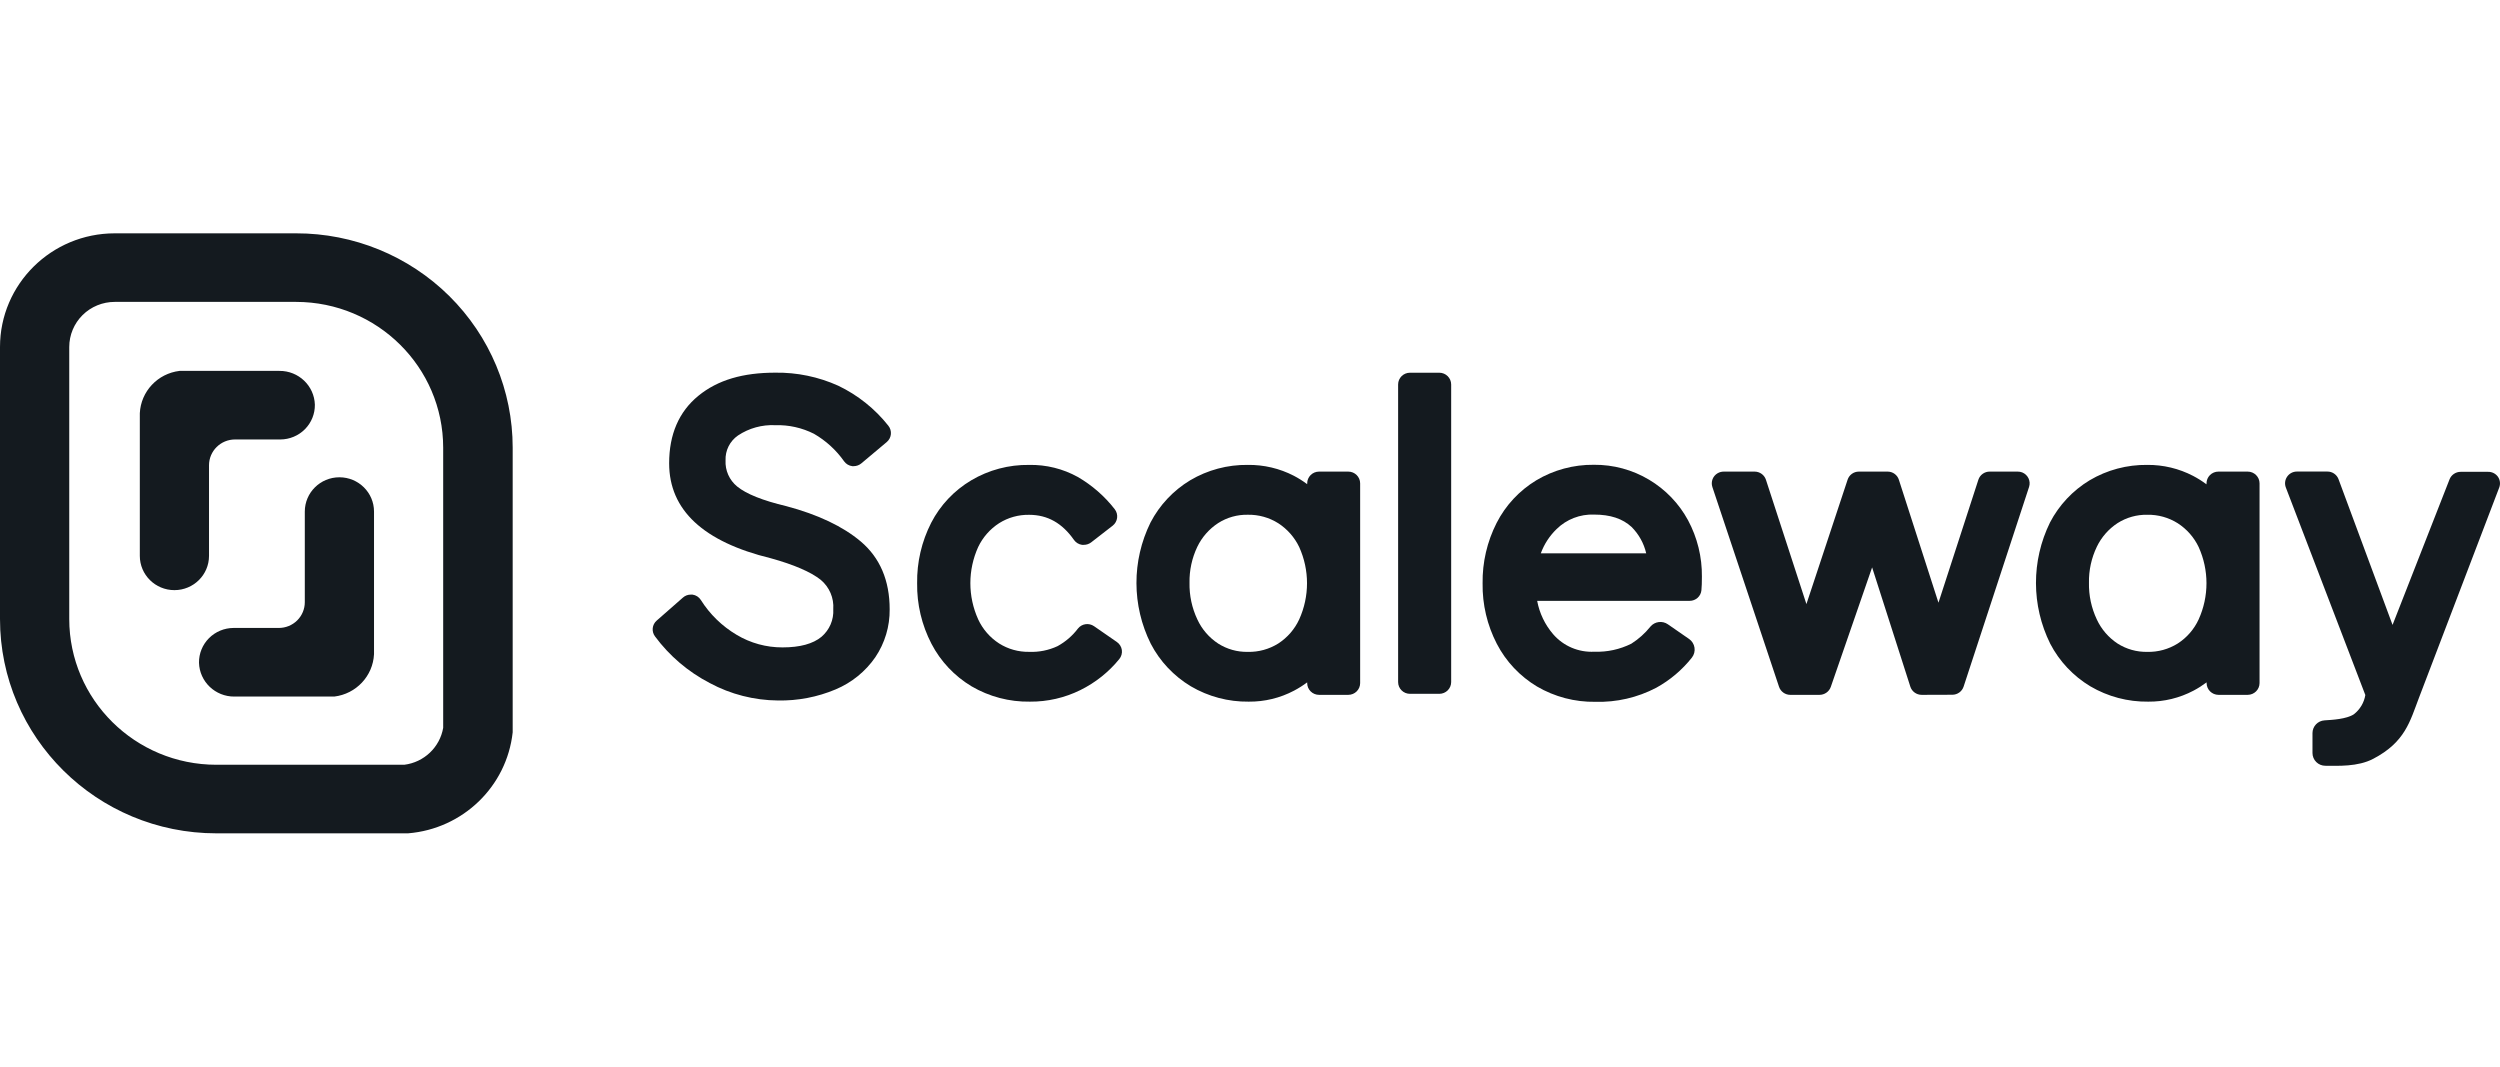
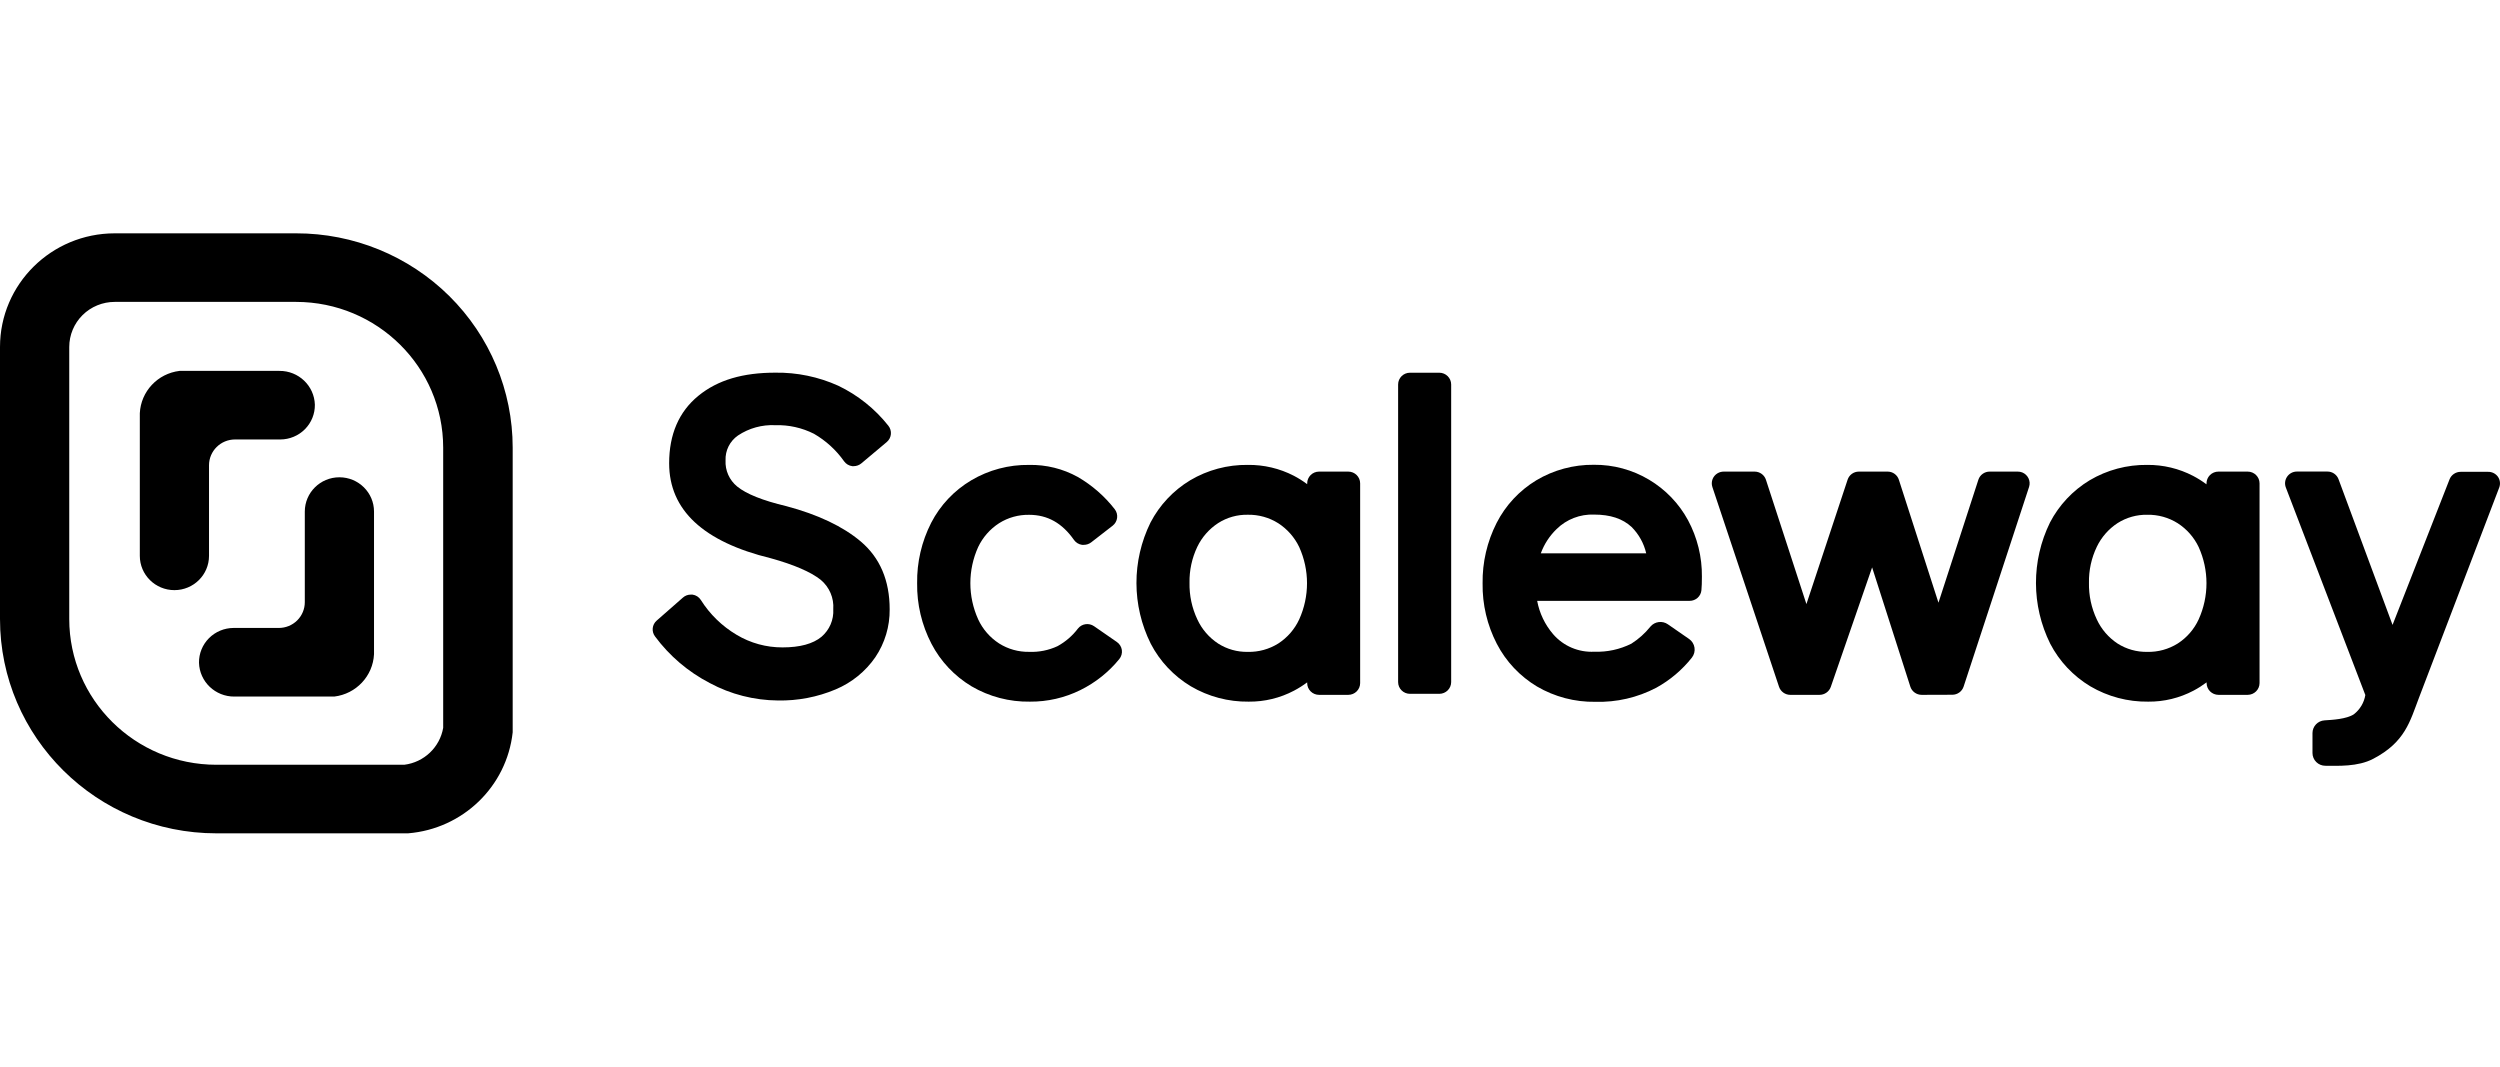
<svg xmlns="http://www.w3.org/2000/svg" width="150" height="64" viewBox="0 0 150 64" fill="none">
-   <path d="M14.066 41.794H20.055C21.369 41.636 22.378 40.562 22.441 39.251V30.694C22.441 29.558 21.511 28.637 20.364 28.637C19.218 28.637 18.288 29.558 18.288 30.694V36.132C18.288 36.543 18.123 36.936 17.83 37.226C17.537 37.516 17.14 37.678 16.726 37.677H14.013C13.458 37.679 12.927 37.9 12.537 38.292C12.148 38.684 11.933 39.213 11.94 39.763C11.971 40.901 12.917 41.804 14.066 41.794Z" fill="#141A1F" />
-   <path d="M16.764 22.254H10.774C9.46 22.411 8.452 23.484 8.389 24.794V33.352C8.389 34.487 9.318 35.408 10.465 35.408C11.612 35.408 12.541 34.487 12.541 33.352V27.916C12.541 27.061 13.241 26.368 14.103 26.368H16.816C17.372 26.367 17.904 26.146 18.294 25.754C18.684 25.363 18.899 24.832 18.892 24.282C18.858 23.145 17.912 22.244 16.764 22.254Z" fill="#141A1F" />
-   <path d="M17.766 18.114C22.638 18.119 26.586 22.03 26.591 26.856V43.67C26.39 44.838 25.441 45.739 24.255 45.886H12.983C8.108 45.885 4.157 41.97 4.155 37.141V20.819C4.155 20.101 4.442 19.413 4.954 18.905C5.466 18.398 6.161 18.113 6.886 18.114H17.766ZM17.766 14H6.886C3.084 14 0.002 17.052 0 20.819V37.138C0 44.241 5.813 50 12.983 50H24.483C27.772 49.733 30.406 47.19 30.761 43.939V26.856C30.761 23.444 29.391 20.171 26.954 17.759C24.516 15.348 21.211 13.995 17.766 14Z" fill="#141A1F" />
-   <path d="M46.678 42.029C45.25 42.018 43.846 41.66 42.59 40.985C41.291 40.312 40.165 39.353 39.299 38.182C39.08 37.888 39.124 37.477 39.401 37.236L40.978 35.853C41.107 35.738 41.275 35.675 41.448 35.677H41.551C41.757 35.706 41.939 35.823 42.05 35.998C42.587 36.853 43.322 37.569 44.193 38.086C45.025 38.586 45.98 38.848 46.953 38.844C47.998 38.844 48.781 38.63 49.289 38.208C49.771 37.796 50.033 37.186 49.996 36.556C50.045 35.881 49.765 35.224 49.242 34.788C48.641 34.314 47.636 33.88 46.258 33.498C42.205 32.512 40.149 30.605 40.149 27.799C40.149 26.063 40.733 24.704 41.901 23.749C43.069 22.794 44.582 22.36 46.518 22.36C47.82 22.341 49.111 22.609 50.297 23.144C51.468 23.706 52.495 24.525 53.298 25.54C53.54 25.837 53.5 26.271 53.208 26.52L51.681 27.802C51.552 27.91 51.39 27.969 51.222 27.97H51.138C50.94 27.946 50.762 27.841 50.647 27.68C50.172 27.005 49.554 26.44 48.836 26.026C48.119 25.664 47.322 25.487 46.518 25.511C45.723 25.473 44.938 25.69 44.278 26.13C43.789 26.469 43.509 27.032 43.533 27.623C43.502 28.225 43.761 28.807 44.231 29.191C44.78 29.639 45.77 30.035 47.175 30.368C49.079 30.874 50.577 31.586 51.646 32.489C52.796 33.461 53.38 34.829 53.38 36.559C53.392 37.582 53.092 38.584 52.519 39.434C51.928 40.29 51.102 40.959 50.139 41.364C49.045 41.825 47.866 42.051 46.678 42.029Z" fill="#141A1F" />
-   <path d="M61.797 42.099C60.566 42.119 59.353 41.8 58.293 41.179C57.268 40.564 56.435 39.68 55.887 38.625C55.305 37.502 55.01 36.255 55.028 34.994C55.009 33.735 55.299 32.49 55.872 31.366C56.417 30.309 57.251 29.426 58.278 28.817C59.326 28.197 60.527 27.877 61.748 27.895C62.768 27.875 63.776 28.125 64.668 28.618C65.525 29.116 66.278 29.773 66.884 30.553C67.123 30.861 67.067 31.303 66.758 31.543L65.468 32.544C65.342 32.639 65.188 32.691 65.03 32.691C64.994 32.694 64.958 32.694 64.922 32.691C64.729 32.663 64.556 32.559 64.443 32.402C63.733 31.384 62.851 30.889 61.748 30.889C61.11 30.878 60.483 31.053 59.946 31.392C59.401 31.744 58.967 32.239 58.69 32.821C58.066 34.202 58.066 35.78 58.69 37.161C58.962 37.751 59.398 38.252 59.946 38.607C60.483 38.947 61.11 39.122 61.748 39.111C62.335 39.135 62.921 39.018 63.453 38.769C63.93 38.507 64.346 38.149 64.674 37.716C64.906 37.42 65.332 37.357 65.643 37.572L67.013 38.52C67.175 38.632 67.283 38.806 67.311 38.999C67.338 39.193 67.283 39.39 67.159 39.542C66.525 40.322 65.728 40.958 64.822 41.405C63.883 41.869 62.847 42.107 61.797 42.099Z" fill="#141A1F" />
-   <path d="M74.921 42.099C73.701 42.114 72.501 41.796 71.452 41.179C70.427 40.564 69.594 39.68 69.046 38.624C67.906 36.332 67.901 33.647 69.031 31.351C69.574 30.306 70.398 29.429 71.411 28.817C72.455 28.198 73.652 27.878 74.869 27.894C75.829 27.882 76.777 28.106 77.628 28.545C77.909 28.692 78.178 28.861 78.431 29.051V29.002C78.431 28.612 78.75 28.296 79.144 28.296H80.896C81.29 28.296 81.609 28.612 81.609 29.002V40.985C81.609 41.375 81.29 41.691 80.896 41.691H79.144C78.75 41.691 78.431 41.375 78.431 40.985V40.941C78.182 41.127 77.918 41.294 77.643 41.439C76.806 41.882 75.87 42.108 74.921 42.099ZM74.869 30.885C74.238 30.872 73.617 31.047 73.088 31.386C72.548 31.739 72.116 32.231 71.838 32.809C71.517 33.484 71.357 34.222 71.371 34.967C71.356 35.726 71.516 36.478 71.841 37.166C72.112 37.754 72.544 38.255 73.088 38.612C73.618 38.951 74.238 39.125 74.869 39.113C75.515 39.127 76.151 38.952 76.697 38.61C77.245 38.255 77.68 37.753 77.953 37.163C78.577 35.783 78.577 34.204 77.953 32.824C77.675 32.242 77.24 31.747 76.697 31.395C76.151 31.051 75.515 30.873 74.869 30.885Z" fill="#141A1F" />
-   <path d="M86.357 22.363H84.599C84.206 22.363 83.887 22.679 83.887 23.069V40.925C83.887 41.314 84.206 41.63 84.599 41.63H86.357C86.751 41.63 87.07 41.314 87.07 40.925V23.069C87.07 22.679 86.751 22.363 86.357 22.363Z" fill="#141A1F" />
-   <path d="M115.3 41.691C114.99 41.69 114.715 41.492 114.62 41.199L112.327 34.044L109.848 41.213C109.747 41.5 109.474 41.691 109.168 41.691H107.416C107.109 41.69 106.837 41.494 106.741 41.205L102.743 29.222C102.638 28.908 102.768 28.563 103.056 28.395C103.172 28.328 103.304 28.294 103.438 28.296H105.281C105.589 28.298 105.861 28.495 105.956 28.785L108.385 36.246L110.856 28.782C110.951 28.492 111.223 28.296 111.53 28.296H113.256C113.566 28.295 113.841 28.494 113.933 28.788L116.308 36.162L118.702 28.785C118.797 28.49 119.076 28.292 119.388 28.296H121.056C121.151 28.295 121.245 28.311 121.333 28.345C121.678 28.484 121.858 28.862 121.745 29.213L117.817 41.196C117.722 41.487 117.449 41.684 117.14 41.685L115.3 41.691Z" fill="#141A1F" />
-   <path d="M128.892 42.099C127.671 42.115 126.47 41.797 125.42 41.179C124.395 40.564 123.562 39.679 123.014 38.624C121.878 36.331 121.873 33.648 122.999 31.351C123.542 30.306 124.366 29.429 125.379 28.817C126.424 28.197 127.622 27.878 128.839 27.894C129.796 27.886 130.74 28.113 131.587 28.554C131.868 28.701 132.137 28.871 132.39 29.06V29.011C132.388 28.821 132.463 28.638 132.598 28.504C132.733 28.37 132.917 28.295 133.109 28.296H134.861C135.254 28.296 135.573 28.612 135.573 29.002V40.985C135.572 41.374 135.254 41.689 134.861 41.691H133.109C132.716 41.689 132.398 41.374 132.396 40.985V40.941C132.148 41.127 131.885 41.294 131.611 41.439C130.774 41.881 129.84 42.108 128.892 42.099ZM128.839 30.886C128.208 30.873 127.587 31.048 127.055 31.386C126.516 31.738 126.085 32.231 125.808 32.809C125.485 33.483 125.324 34.222 125.338 34.967C125.323 35.726 125.484 36.478 125.808 37.166C126.08 37.754 126.512 38.255 127.055 38.613C127.587 38.951 128.208 39.125 128.839 39.113C129.485 39.127 130.119 38.952 130.665 38.61C131.214 38.256 131.649 37.754 131.92 37.163C132.545 35.783 132.545 34.204 131.92 32.824C131.644 32.241 131.209 31.747 130.665 31.395C130.12 31.051 129.485 30.874 128.839 30.886Z" fill="#141A1F" />
-   <path d="M100.076 37.46C99.743 37.227 99.286 37.286 99.025 37.596C98.704 37.997 98.318 38.343 97.883 38.62C97.196 38.964 96.433 39.131 95.664 39.103C94.716 39.154 93.799 38.763 93.184 38.047C92.695 37.476 92.366 36.788 92.23 36.051H101.378C101.745 36.053 102.052 35.776 102.085 35.415C102.105 35.218 102.114 34.943 102.114 34.602C102.127 33.421 101.841 32.256 101.282 31.214C100.738 30.21 99.931 29.371 98.946 28.784C97.946 28.186 96.799 27.876 95.632 27.887C94.415 27.874 93.219 28.197 92.177 28.819C91.159 29.436 90.335 30.321 89.797 31.376C89.226 32.5 88.937 33.745 88.956 35.004C88.937 36.265 89.23 37.512 89.812 38.634C90.36 39.69 91.193 40.574 92.218 41.189C93.278 41.81 94.491 42.129 95.722 42.109C96.992 42.145 98.249 41.855 99.372 41.267C100.202 40.81 100.931 40.194 101.516 39.453C101.647 39.284 101.703 39.069 101.67 38.858C101.638 38.647 101.52 38.459 101.343 38.337L100.076 37.46ZM93.397 31.743C93.993 31.157 94.807 30.842 95.646 30.875C96.621 30.875 97.357 31.119 97.897 31.619C98.332 32.056 98.635 32.604 98.773 33.201H92.448C92.649 32.65 92.974 32.152 93.397 31.743Z" fill="#141A1F" />
-   <path d="M149.872 28.6C149.737 28.415 149.519 28.306 149.288 28.31H147.635C147.341 28.311 147.078 28.49 146.972 28.762L143.553 37.495L140.306 28.738C140.199 28.469 139.937 28.292 139.646 28.293H137.809C137.574 28.294 137.355 28.412 137.225 28.605C137.093 28.799 137.067 29.045 137.155 29.262L141.92 41.702C141.845 42.16 141.598 42.573 141.228 42.859C140.782 43.148 139.938 43.192 139.476 43.221C139.068 43.245 138.75 43.58 138.749 43.984V45.182C138.749 45.385 138.831 45.58 138.976 45.723C139.121 45.866 139.318 45.947 139.523 45.946C140.268 45.946 141.462 46.018 142.393 45.529C144.312 44.525 144.598 43.281 145.138 41.867L149.954 29.25C150.036 29.033 150.006 28.79 149.872 28.6Z" fill="#141A1F" />
+   <path d="M14.066 41.794H20.055C21.369 41.636 22.378 40.562 22.441 39.251V30.694C22.441 29.558 21.511 28.637 20.364 28.637C19.218 28.637 18.288 29.558 18.288 30.694V36.132C18.288 36.543 18.123 36.936 17.83 37.226C17.537 37.516 17.14 37.678 16.726 37.677H14.013C13.458 37.679 12.927 37.9 12.537 38.292C12.148 38.684 11.933 39.213 11.94 39.763C11.971 40.901 12.917 41.804 14.066 41.794Z" fill="currentColor" />
+   <path d="M16.764 22.254H10.774C9.46 22.411 8.452 23.484 8.389 24.794V33.352C8.389 34.487 9.318 35.408 10.465 35.408C11.612 35.408 12.541 34.487 12.541 33.352V27.916C12.541 27.061 13.241 26.368 14.103 26.368H16.816C17.372 26.367 17.904 26.146 18.294 25.754C18.684 25.363 18.899 24.832 18.892 24.282C18.858 23.145 17.912 22.244 16.764 22.254Z" fill="currentColor" />
+   <path d="M17.766 18.114C22.638 18.119 26.586 22.03 26.591 26.856V43.67C26.39 44.838 25.441 45.739 24.255 45.886H12.983C8.108 45.885 4.157 41.97 4.155 37.141V20.819C4.155 20.101 4.442 19.413 4.954 18.905C5.466 18.398 6.161 18.113 6.886 18.114H17.766ZM17.766 14H6.886C3.084 14 0.002 17.052 0 20.819V37.138C0 44.241 5.813 50 12.983 50H24.483C27.772 49.733 30.406 47.19 30.761 43.939V26.856C30.761 23.444 29.391 20.171 26.954 17.759C24.516 15.348 21.211 13.995 17.766 14Z" fill="currentColor" />
+   <path d="M46.678 42.029C45.25 42.018 43.846 41.66 42.59 40.985C41.291 40.312 40.165 39.353 39.299 38.182C39.08 37.888 39.124 37.477 39.401 37.236L40.978 35.853C41.107 35.738 41.275 35.675 41.448 35.677H41.551C41.757 35.706 41.939 35.823 42.05 35.998C42.587 36.853 43.322 37.569 44.193 38.086C45.025 38.586 45.98 38.848 46.953 38.844C47.998 38.844 48.781 38.63 49.289 38.208C49.771 37.796 50.033 37.186 49.996 36.556C50.045 35.881 49.765 35.224 49.242 34.788C48.641 34.314 47.636 33.88 46.258 33.498C42.205 32.512 40.149 30.605 40.149 27.799C40.149 26.063 40.733 24.704 41.901 23.749C43.069 22.794 44.582 22.36 46.518 22.36C47.82 22.341 49.111 22.609 50.297 23.144C51.468 23.706 52.495 24.525 53.298 25.54C53.54 25.837 53.5 26.271 53.208 26.52L51.681 27.802C51.552 27.91 51.39 27.969 51.222 27.97H51.138C50.94 27.946 50.762 27.841 50.647 27.68C50.172 27.005 49.554 26.44 48.836 26.026C48.119 25.664 47.322 25.487 46.518 25.511C45.723 25.473 44.938 25.69 44.278 26.13C43.789 26.469 43.509 27.032 43.533 27.623C43.502 28.225 43.761 28.807 44.231 29.191C44.78 29.639 45.77 30.035 47.175 30.368C49.079 30.874 50.577 31.586 51.646 32.489C52.796 33.461 53.38 34.829 53.38 36.559C53.392 37.582 53.092 38.584 52.519 39.434C51.928 40.29 51.102 40.959 50.139 41.364C49.045 41.825 47.866 42.051 46.678 42.029Z" fill="currentColor" />
+   <path d="M61.797 42.099C60.566 42.119 59.353 41.8 58.293 41.179C57.268 40.564 56.435 39.68 55.887 38.625C55.305 37.502 55.01 36.255 55.028 34.994C55.009 33.735 55.299 32.49 55.872 31.366C56.417 30.309 57.251 29.426 58.278 28.817C59.326 28.197 60.527 27.877 61.748 27.895C62.768 27.875 63.776 28.125 64.668 28.618C65.525 29.116 66.278 29.773 66.884 30.553C67.123 30.861 67.067 31.303 66.758 31.543L65.468 32.544C65.342 32.639 65.188 32.691 65.03 32.691C64.994 32.694 64.958 32.694 64.922 32.691C64.729 32.663 64.556 32.559 64.443 32.402C63.733 31.384 62.851 30.889 61.748 30.889C61.11 30.878 60.483 31.053 59.946 31.392C59.401 31.744 58.967 32.239 58.69 32.821C58.066 34.202 58.066 35.78 58.69 37.161C58.962 37.751 59.398 38.252 59.946 38.607C60.483 38.947 61.11 39.122 61.748 39.111C62.335 39.135 62.921 39.018 63.453 38.769C63.93 38.507 64.346 38.149 64.674 37.716C64.906 37.42 65.332 37.357 65.643 37.572L67.013 38.52C67.175 38.632 67.283 38.806 67.311 38.999C67.338 39.193 67.283 39.39 67.159 39.542C66.525 40.322 65.728 40.958 64.822 41.405C63.883 41.869 62.847 42.107 61.797 42.099Z" fill="currentColor" />
+   <path d="M74.921 42.099C73.701 42.114 72.501 41.796 71.452 41.179C70.427 40.564 69.594 39.68 69.046 38.624C67.906 36.332 67.901 33.647 69.031 31.351C69.574 30.306 70.398 29.429 71.411 28.817C72.455 28.198 73.652 27.878 74.869 27.894C75.829 27.882 76.777 28.106 77.628 28.545C77.909 28.692 78.178 28.861 78.431 29.051V29.002C78.431 28.612 78.75 28.296 79.144 28.296H80.896C81.29 28.296 81.609 28.612 81.609 29.002V40.985C81.609 41.375 81.29 41.691 80.896 41.691H79.144C78.75 41.691 78.431 41.375 78.431 40.985V40.941C78.182 41.127 77.918 41.294 77.643 41.439C76.806 41.882 75.87 42.108 74.921 42.099ZM74.869 30.885C74.238 30.872 73.617 31.047 73.088 31.386C72.548 31.739 72.116 32.231 71.838 32.809C71.517 33.484 71.357 34.222 71.371 34.967C71.356 35.726 71.516 36.478 71.841 37.166C72.112 37.754 72.544 38.255 73.088 38.612C73.618 38.951 74.238 39.125 74.869 39.113C75.515 39.127 76.151 38.952 76.697 38.61C77.245 38.255 77.68 37.753 77.953 37.163C78.577 35.783 78.577 34.204 77.953 32.824C77.675 32.242 77.24 31.747 76.697 31.395C76.151 31.051 75.515 30.873 74.869 30.885Z" fill="currentColor" />
+   <path d="M86.357 22.363H84.599C84.206 22.363 83.887 22.679 83.887 23.069V40.925C83.887 41.314 84.206 41.63 84.599 41.63H86.357C86.751 41.63 87.07 41.314 87.07 40.925V23.069C87.07 22.679 86.751 22.363 86.357 22.363Z" fill="currentColor" />
+   <path d="M115.3 41.691C114.99 41.69 114.715 41.492 114.62 41.199L112.327 34.044L109.848 41.213C109.747 41.5 109.474 41.691 109.168 41.691H107.416C107.109 41.69 106.837 41.494 106.741 41.205L102.743 29.222C102.638 28.908 102.768 28.563 103.056 28.395C103.172 28.328 103.304 28.294 103.438 28.296H105.281C105.589 28.298 105.861 28.495 105.956 28.785L108.385 36.246L110.856 28.782C110.951 28.492 111.223 28.296 111.53 28.296H113.256C113.566 28.295 113.841 28.494 113.933 28.788L116.308 36.162L118.702 28.785C118.797 28.49 119.076 28.292 119.388 28.296H121.056C121.151 28.295 121.245 28.311 121.333 28.345C121.678 28.484 121.858 28.862 121.745 29.213L117.817 41.196C117.722 41.487 117.449 41.684 117.14 41.685L115.3 41.691Z" fill="currentColor" />
+   <path d="M128.892 42.099C127.671 42.115 126.47 41.797 125.42 41.179C124.395 40.564 123.562 39.679 123.014 38.624C121.878 36.331 121.873 33.648 122.999 31.351C123.542 30.306 124.366 29.429 125.379 28.817C126.424 28.197 127.622 27.878 128.839 27.894C129.796 27.886 130.74 28.113 131.587 28.554C131.868 28.701 132.137 28.871 132.39 29.06V29.011C132.388 28.821 132.463 28.638 132.598 28.504C132.733 28.37 132.917 28.295 133.109 28.296H134.861C135.254 28.296 135.573 28.612 135.573 29.002V40.985C135.572 41.374 135.254 41.689 134.861 41.691H133.109C132.716 41.689 132.398 41.374 132.396 40.985V40.941C132.148 41.127 131.885 41.294 131.611 41.439C130.774 41.881 129.84 42.108 128.892 42.099ZM128.839 30.886C128.208 30.873 127.587 31.048 127.055 31.386C126.516 31.738 126.085 32.231 125.808 32.809C125.485 33.483 125.324 34.222 125.338 34.967C125.323 35.726 125.484 36.478 125.808 37.166C126.08 37.754 126.512 38.255 127.055 38.613C127.587 38.951 128.208 39.125 128.839 39.113C129.485 39.127 130.119 38.952 130.665 38.61C131.214 38.256 131.649 37.754 131.92 37.163C132.545 35.783 132.545 34.204 131.92 32.824C131.644 32.241 131.209 31.747 130.665 31.395C130.12 31.051 129.485 30.874 128.839 30.886Z" fill="currentColor" />
+   <path d="M100.076 37.46C99.743 37.227 99.286 37.286 99.025 37.596C98.704 37.997 98.318 38.343 97.883 38.62C97.196 38.964 96.433 39.131 95.664 39.103C94.716 39.154 93.799 38.763 93.184 38.047C92.695 37.476 92.366 36.788 92.23 36.051H101.378C101.745 36.053 102.052 35.776 102.085 35.415C102.105 35.218 102.114 34.943 102.114 34.602C102.127 33.421 101.841 32.256 101.282 31.214C100.738 30.21 99.931 29.371 98.946 28.784C97.946 28.186 96.799 27.876 95.632 27.887C94.415 27.874 93.219 28.197 92.177 28.819C91.159 29.436 90.335 30.321 89.797 31.376C89.226 32.5 88.937 33.745 88.956 35.004C88.937 36.265 89.23 37.512 89.812 38.634C90.36 39.69 91.193 40.574 92.218 41.189C93.278 41.81 94.491 42.129 95.722 42.109C96.992 42.145 98.249 41.855 99.372 41.267C100.202 40.81 100.931 40.194 101.516 39.453C101.647 39.284 101.703 39.069 101.67 38.858C101.638 38.647 101.52 38.459 101.343 38.337L100.076 37.46ZM93.397 31.743C93.993 31.157 94.807 30.842 95.646 30.875C96.621 30.875 97.357 31.119 97.897 31.619C98.332 32.056 98.635 32.604 98.773 33.201H92.448C92.649 32.65 92.974 32.152 93.397 31.743Z" fill="currentColor" />
+   <path d="M149.872 28.6C149.737 28.415 149.519 28.306 149.288 28.31H147.635C147.341 28.311 147.078 28.49 146.972 28.762L143.553 37.495L140.306 28.738C140.199 28.469 139.937 28.292 139.646 28.293H137.809C137.574 28.294 137.355 28.412 137.225 28.605C137.093 28.799 137.067 29.045 137.155 29.262L141.92 41.702C141.845 42.16 141.598 42.573 141.228 42.859C140.782 43.148 139.938 43.192 139.476 43.221C139.068 43.245 138.75 43.58 138.749 43.984V45.182C138.749 45.385 138.831 45.58 138.976 45.723C139.121 45.866 139.318 45.947 139.523 45.946C140.268 45.946 141.462 46.018 142.393 45.529C144.312 44.525 144.598 43.281 145.138 41.867L149.954 29.25C150.036 29.033 150.006 28.79 149.872 28.6Z" fill="currentColor" />
</svg>
